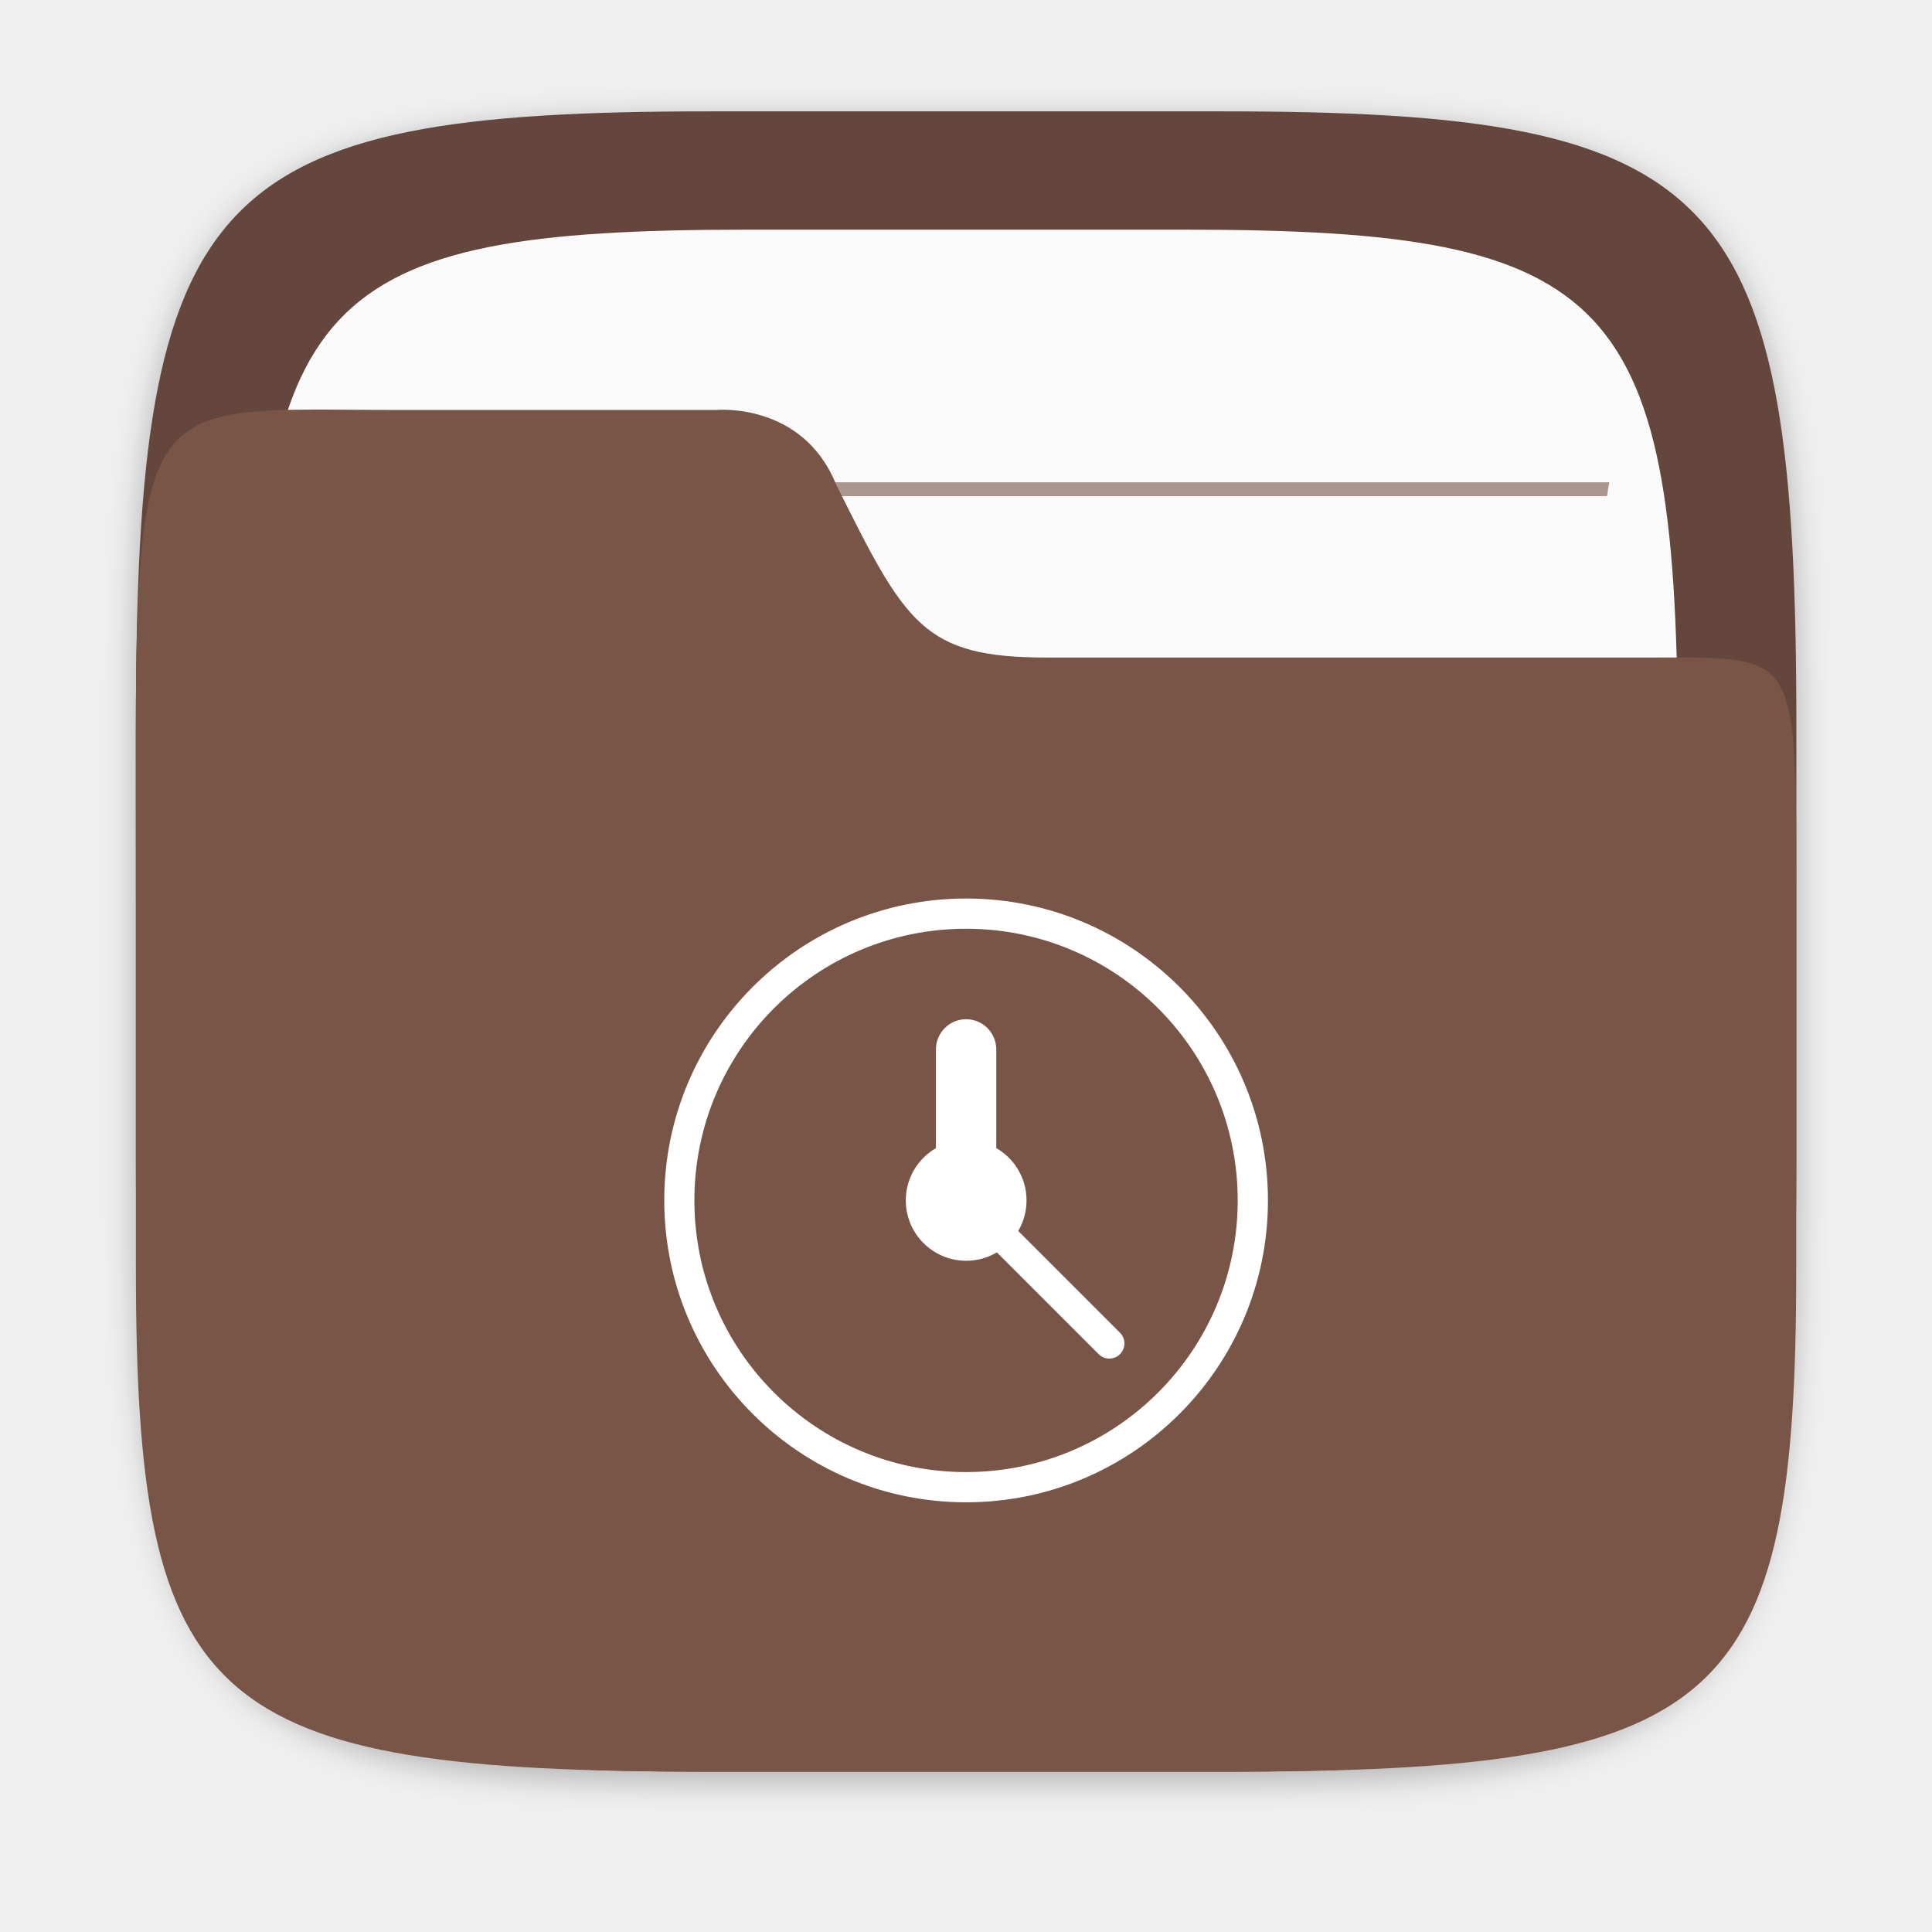
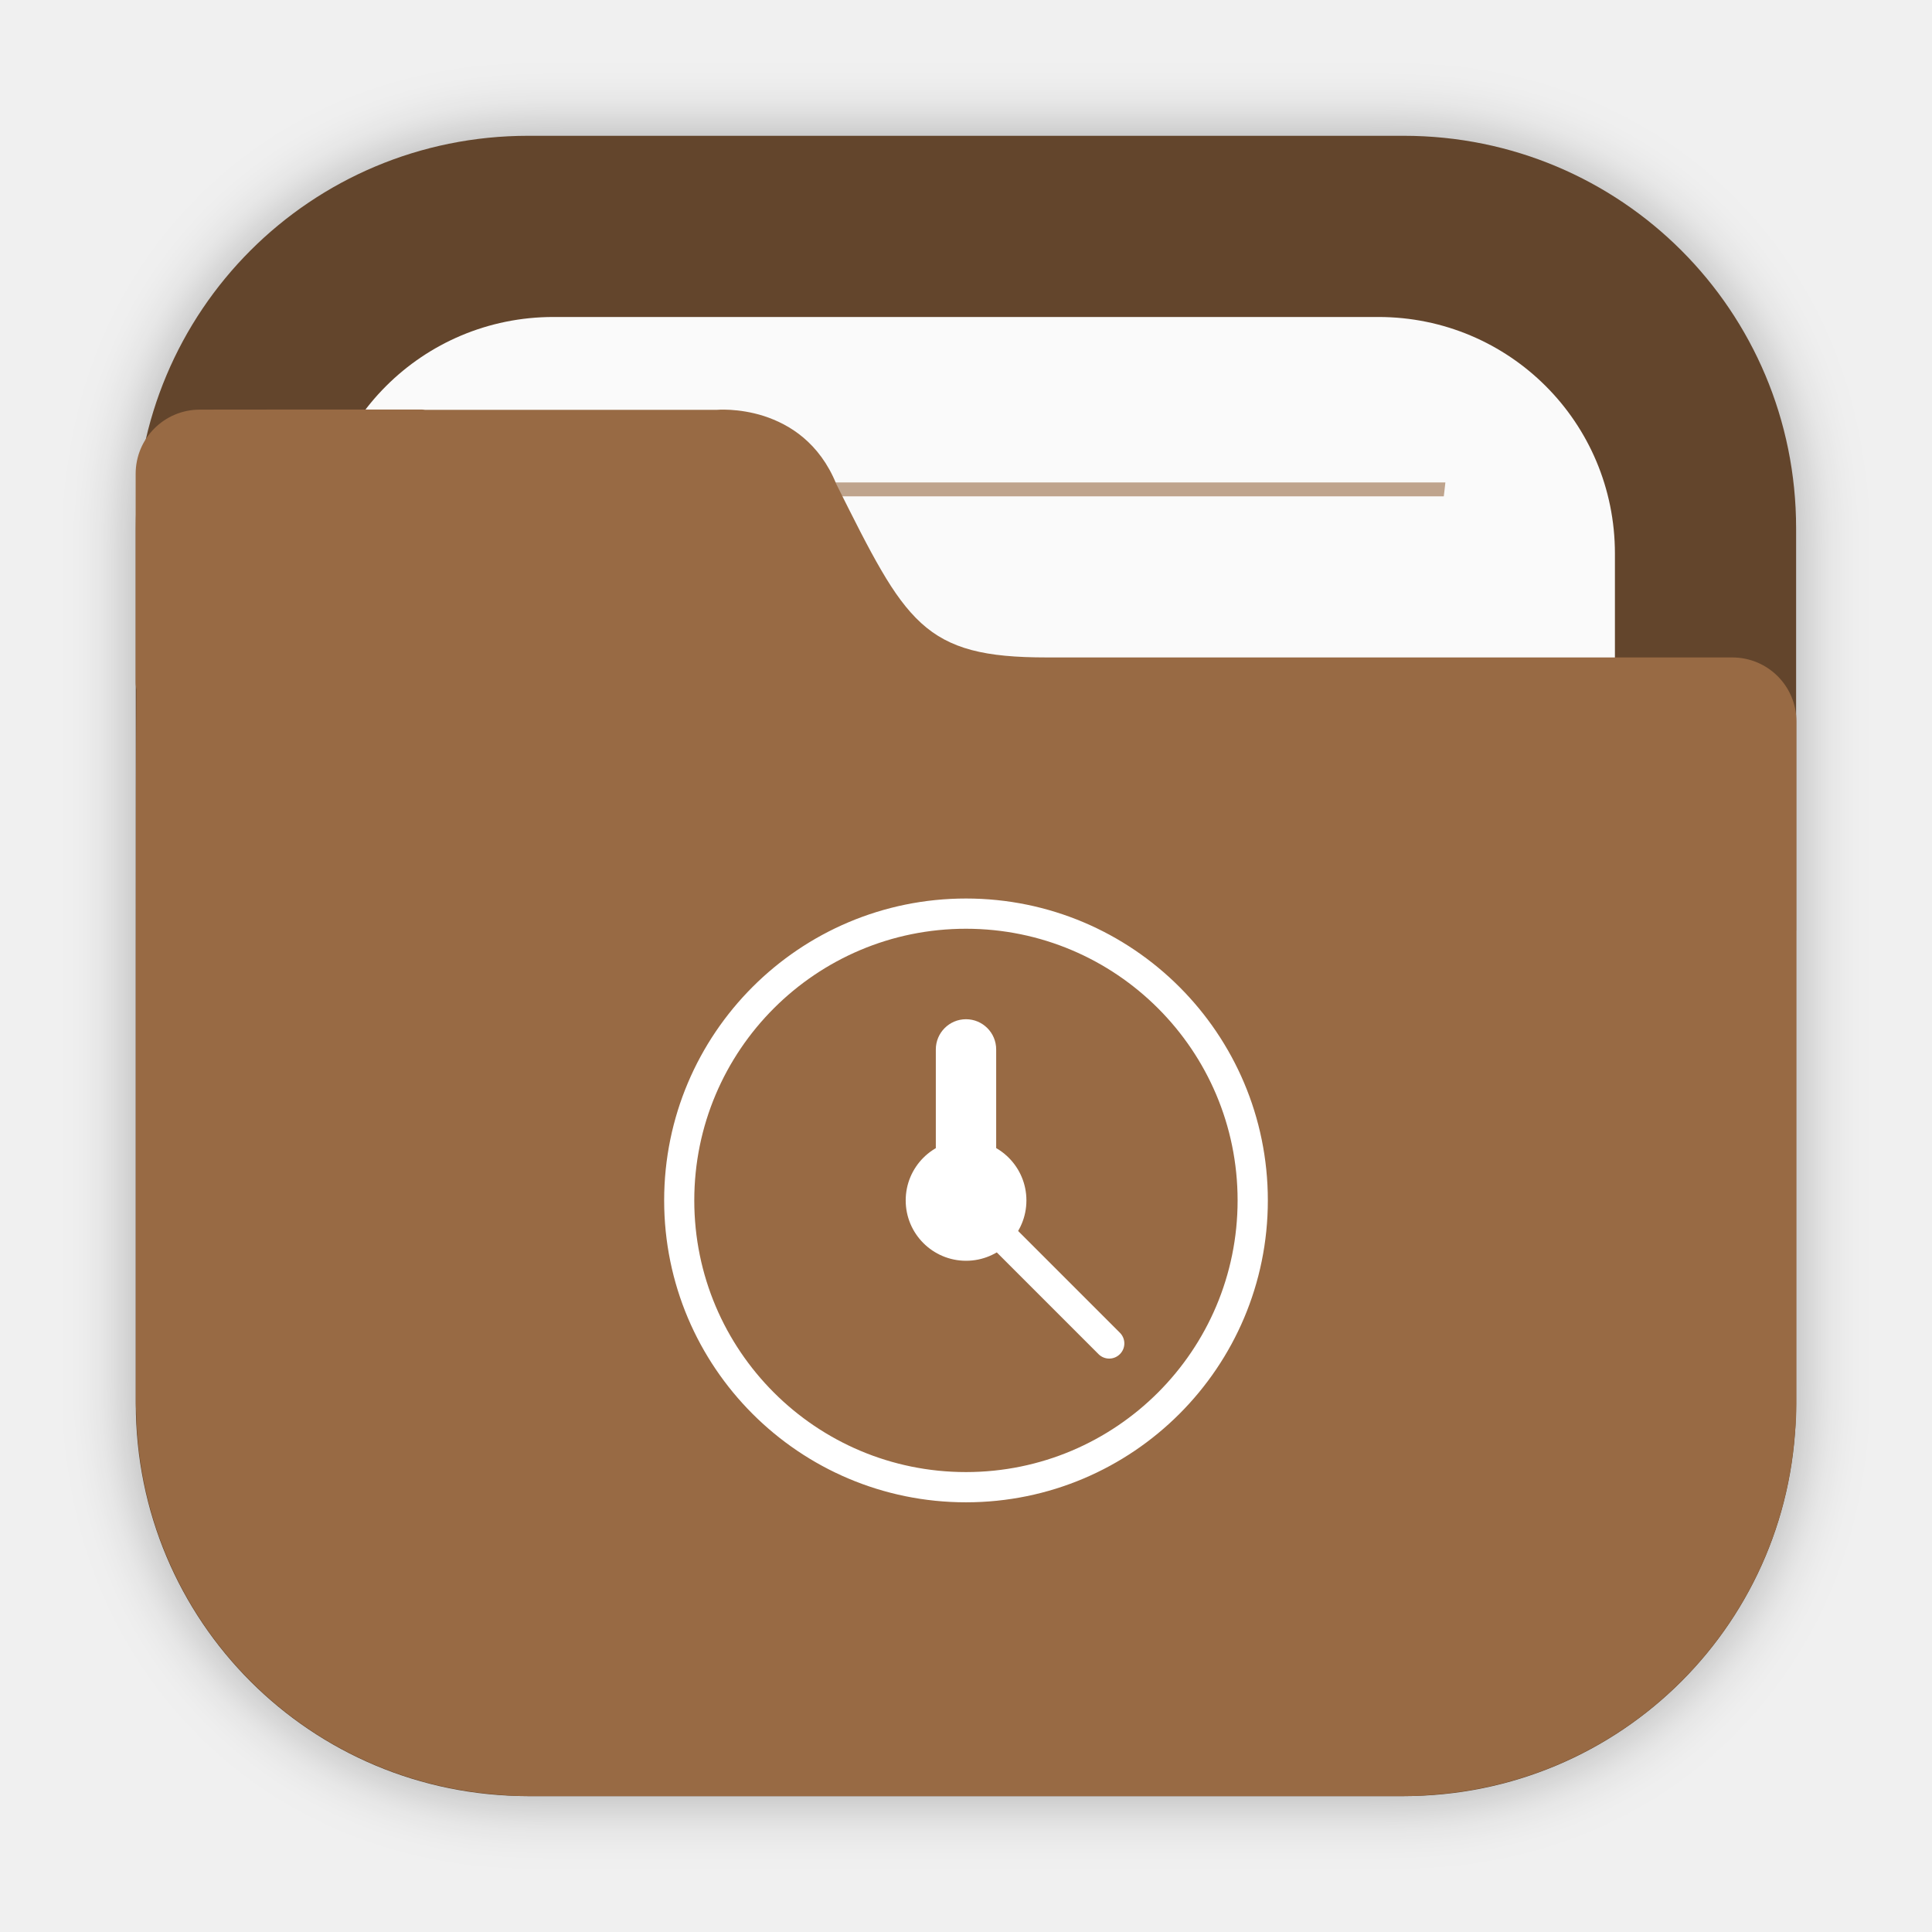
<svg xmlns="http://www.w3.org/2000/svg" width="64" height="64" version="1.1" viewBox="0 0 16.933 16.933">
  <defs>
-     <filter id="filter2761" x="-.024" y="-.024" width="1.048" height="1.048" color-interpolation-filters="sRGB">
-       <feGaussianBlur stdDeviation="0.146" />
+     <filter id="filter2076-6" x="-.048" y="-.048" width="1.096" height="1.096" color-interpolation-filters="sRGB">
+       <feGaussianBlur stdDeviation="1.1" />
    </filter>
  </defs>
-   <path d="m10.709 1.05c4.405 0 5.035 0.673 5.035 5.388v3.776c0 4.715-0.63 5.388-5.035 5.388h-4.483c-4.405 0-5.035-0.673-5.035-5.388v-3.776c0-4.715 0.63-5.388 5.035-5.388z" enable-background="new" fill="#141414" filter="url(#filter2761)" opacity=".3" />
-   <path d="m10.709 0.976c4.405 0 5.035 0.673 5.035 5.388v3.776c0 4.715-0.63 5.388-5.035 5.388h-4.483c-4.405 0-5.035-0.673-5.035-5.388v-3.776c0-4.715 0.63-5.388 5.035-5.388z" enable-background="new" fill="#64463c" />
-   <path d="m10.389 2.013c3.777 0 4.317 0.577 4.317 4.62v3.238c0 4.043-0.54 4.62-4.317 4.62h-3.844c-3.777 0-4.317-0.577-4.317-4.62v-3.238c0-4.043 0.54-4.62 4.317-4.62z" enable-background="new" fill="#fafafa" stroke-width=".857" />
-   <g transform="matrix(1.3006 0 0 1.34 -2.5449 -2.4261)" fill="#785546">
-     <path d="m3.986 6.937c-0.006 0.03-0.009 0.06-0.015 0.091h8.993c-0.005-0.03-0.009-0.061-0.016-0.091z" opacity=".6" stroke-width=".605" style="paint-order:normal" />
-     <path d="m4.133 4.965c0.005 0.03 0.01 0.061 0.016 0.091h8.637c0.005-0.033 0.01-0.059 0.015-0.091z" opacity=".6" stroke-width=".594" style="paint-order:normal" />
-     <path d="m3.986 8.909c-0.006 0.03-0.009 0.06-0.015 0.091h8.993c-0.005-0.03-0.009-0.061-0.016-0.091z" opacity=".6" stroke-width=".605" style="paint-order:normal" />
-     <path d="m3.986 10.881c-0.006 0.03-0.009 0.06-0.015 0.091h8.993c-0.005-0.03-0.009-0.061-0.016-0.091z" opacity=".6" stroke-width=".605" style="paint-order:normal" />
+   <g transform="translate(15.914 -.032858)">
+     <rect transform="matrix(.26458 0 0 .26458 -15.914 .032799)" x="4.5" y="4.5" width="55" height="55" rx="13.002" ry="13.002" filter="url(#filter2076-6)" opacity=".3" />
+     <path d="m-11.284 1.223c-1.906 0-3.44 1.534-3.44 3.44v7.672c0 1.906 1.534 3.44 3.44 3.44h7.672c1.906 0 3.44-1.534 3.44-3.44v-7.672c0-1.906-1.534-3.44-3.44-3.44z" fill="#63452c" stroke-linecap="round" stroke-width=".079" style="paint-order:stroke fill markers" />
+     <path d="m-11.063 2.811c-1.149 0-2.074 0.925-2.074 2.074v7.229c0 1.149 0.925 2.074 2.074 2.074h7.229c1.149 0 2.074-0.925 2.074-2.074v-7.229c0-1.149-0.925-2.074-2.074-2.074z" fill="#fafafa" stroke-linecap="round" stroke-width=".079" style="paint-order:stroke fill markers" />
+     <path d="m-11.651 4.261c5e-3 0.041 0.01 0.081 0.015 0.122h8.376c0.005-0.044 0.01-0.078 0.014-0.122z" fill="#986a44" opacity=".6" stroke-width=".677" style="paint-order:normal" />
+     <path d="m-14.162 3.623c-0.312 0-0.563 0.251-0.563 0.563v1.828c0 0.023 0.004 0.044 0.007 0.066-0.005 0.541-0.005 1.157-0.005 1.965v0.224h-5.16e-4v4.066c0 0.036 0.004 0.072 0.005 0.108 2e-3 0.051 0.003 0.103 0.008 0.153 0.126 1.696 1.469 3.039 3.165 3.166 0.085 0.008 0.171 0.013 0.259 0.013 0.001 3e-6 0.002 0 0.004 0h7.672c0.089 0 0.177-0.005 0.264-0.013 1.691-0.128 3.031-1.465 3.163-3.155 0.009-0.09 0.014-0.18 0.014-0.272v-4.144c1.6e-5 -0.002 5.17e-4 -0.003 5.17e-4 -0.005v-1.828c0-0.312-0.251-0.563-0.563-0.563h-6.007c-0.272 0-0.484-0.018-0.66-0.065s-0.316-0.122-0.441-0.236-0.235-0.265-0.351-0.465c-0.117-0.2-0.24-0.447-0.393-0.753-0.073-0.181-0.176-0.312-0.288-0.407s-0.234-0.153-0.347-0.19c-0.226-0.072-0.415-0.054-0.415-0.054h-2.553c-0.01-5.75e-4 -0.02-0.003-0.031-0.003h-0.915z" fill="#986a44" stroke-width=".265" />
  </g>
-   <path d="m3.474 3.593c-2.423 0-2.283-0.281-2.283 4.419v3.097c3e-6 3.867 0.63 4.419 5.035 4.419h4.483c4.405 0 5.034-0.552 5.034-4.419v-3.097c0-2.324 0.051-2.249-1.278-2.249h-5.292c-1.086 0-1.236-0.295-1.846-1.519-0.294-0.723-1.05-0.651-1.05-0.651z" enable-background="new" fill="#785546" stroke-width=".906" />
-   <g transform="translate(-4.7831 .265)" fill="#fff">
+   <g transform="translate(-4.784 .265)" fill="#fff">
    <path d="m13.251 7.61a2.646 2.646 0 0 0-2.646 2.646 2.646 2.646 0 0 0 2.646 2.646 2.646 2.646 0 0 0 2.645-2.646 2.646 2.646 0 0 0-2.645-2.646zm0 0.265a2.381 2.381 0 0 1 2.38 2.38 2.381 2.381 0 0 1-2.38 2.382 2.381 2.381 0 0 1-2.382-2.381 2.381 2.381 0 0 1 2.382-2.381z" style="paint-order:stroke markers fill" />
    <rect x="12.986" y="8.668" width=".529" height="1.587" ry=".265" style="paint-order:stroke markers fill" />
    <rect transform="rotate(135)" x="-2.251" y="-18.528" width=".265" height="1.852" ry=".132" style="paint-order:stroke markers fill" />
    <circle cx="13.251" cy="10.256" r=".529" style="paint-order:stroke markers fill" />
  </g>
</svg>
